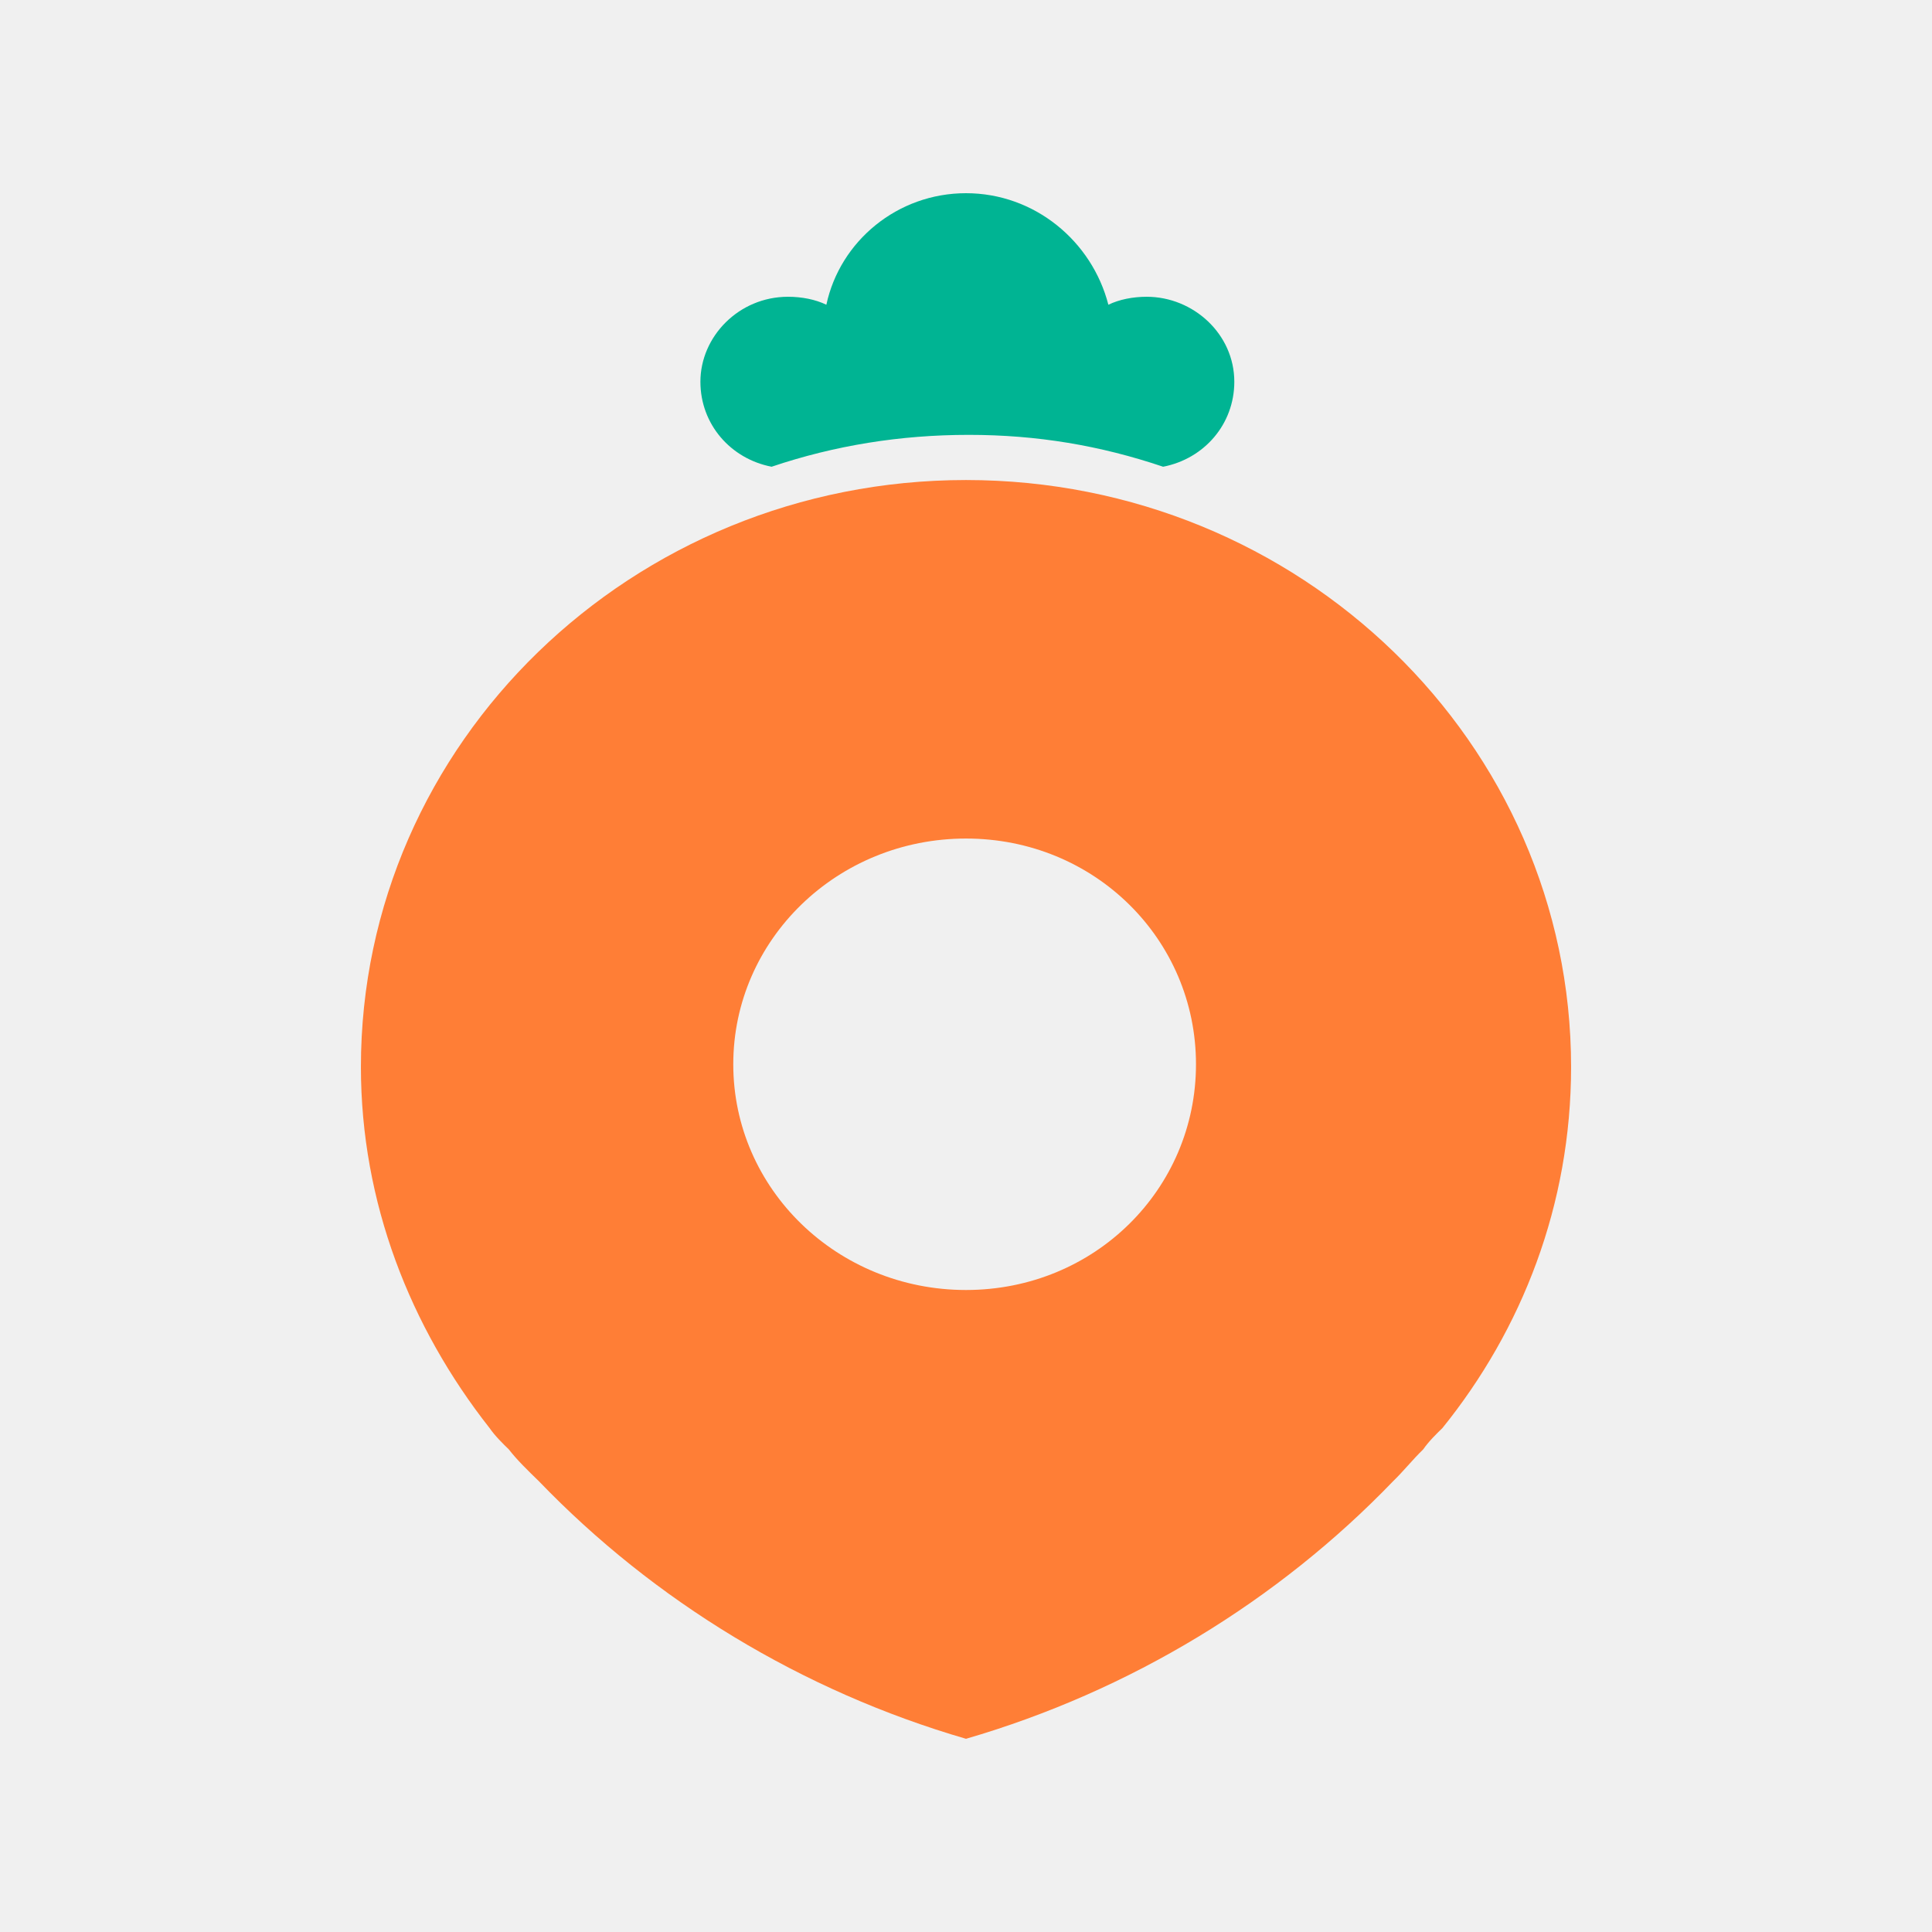
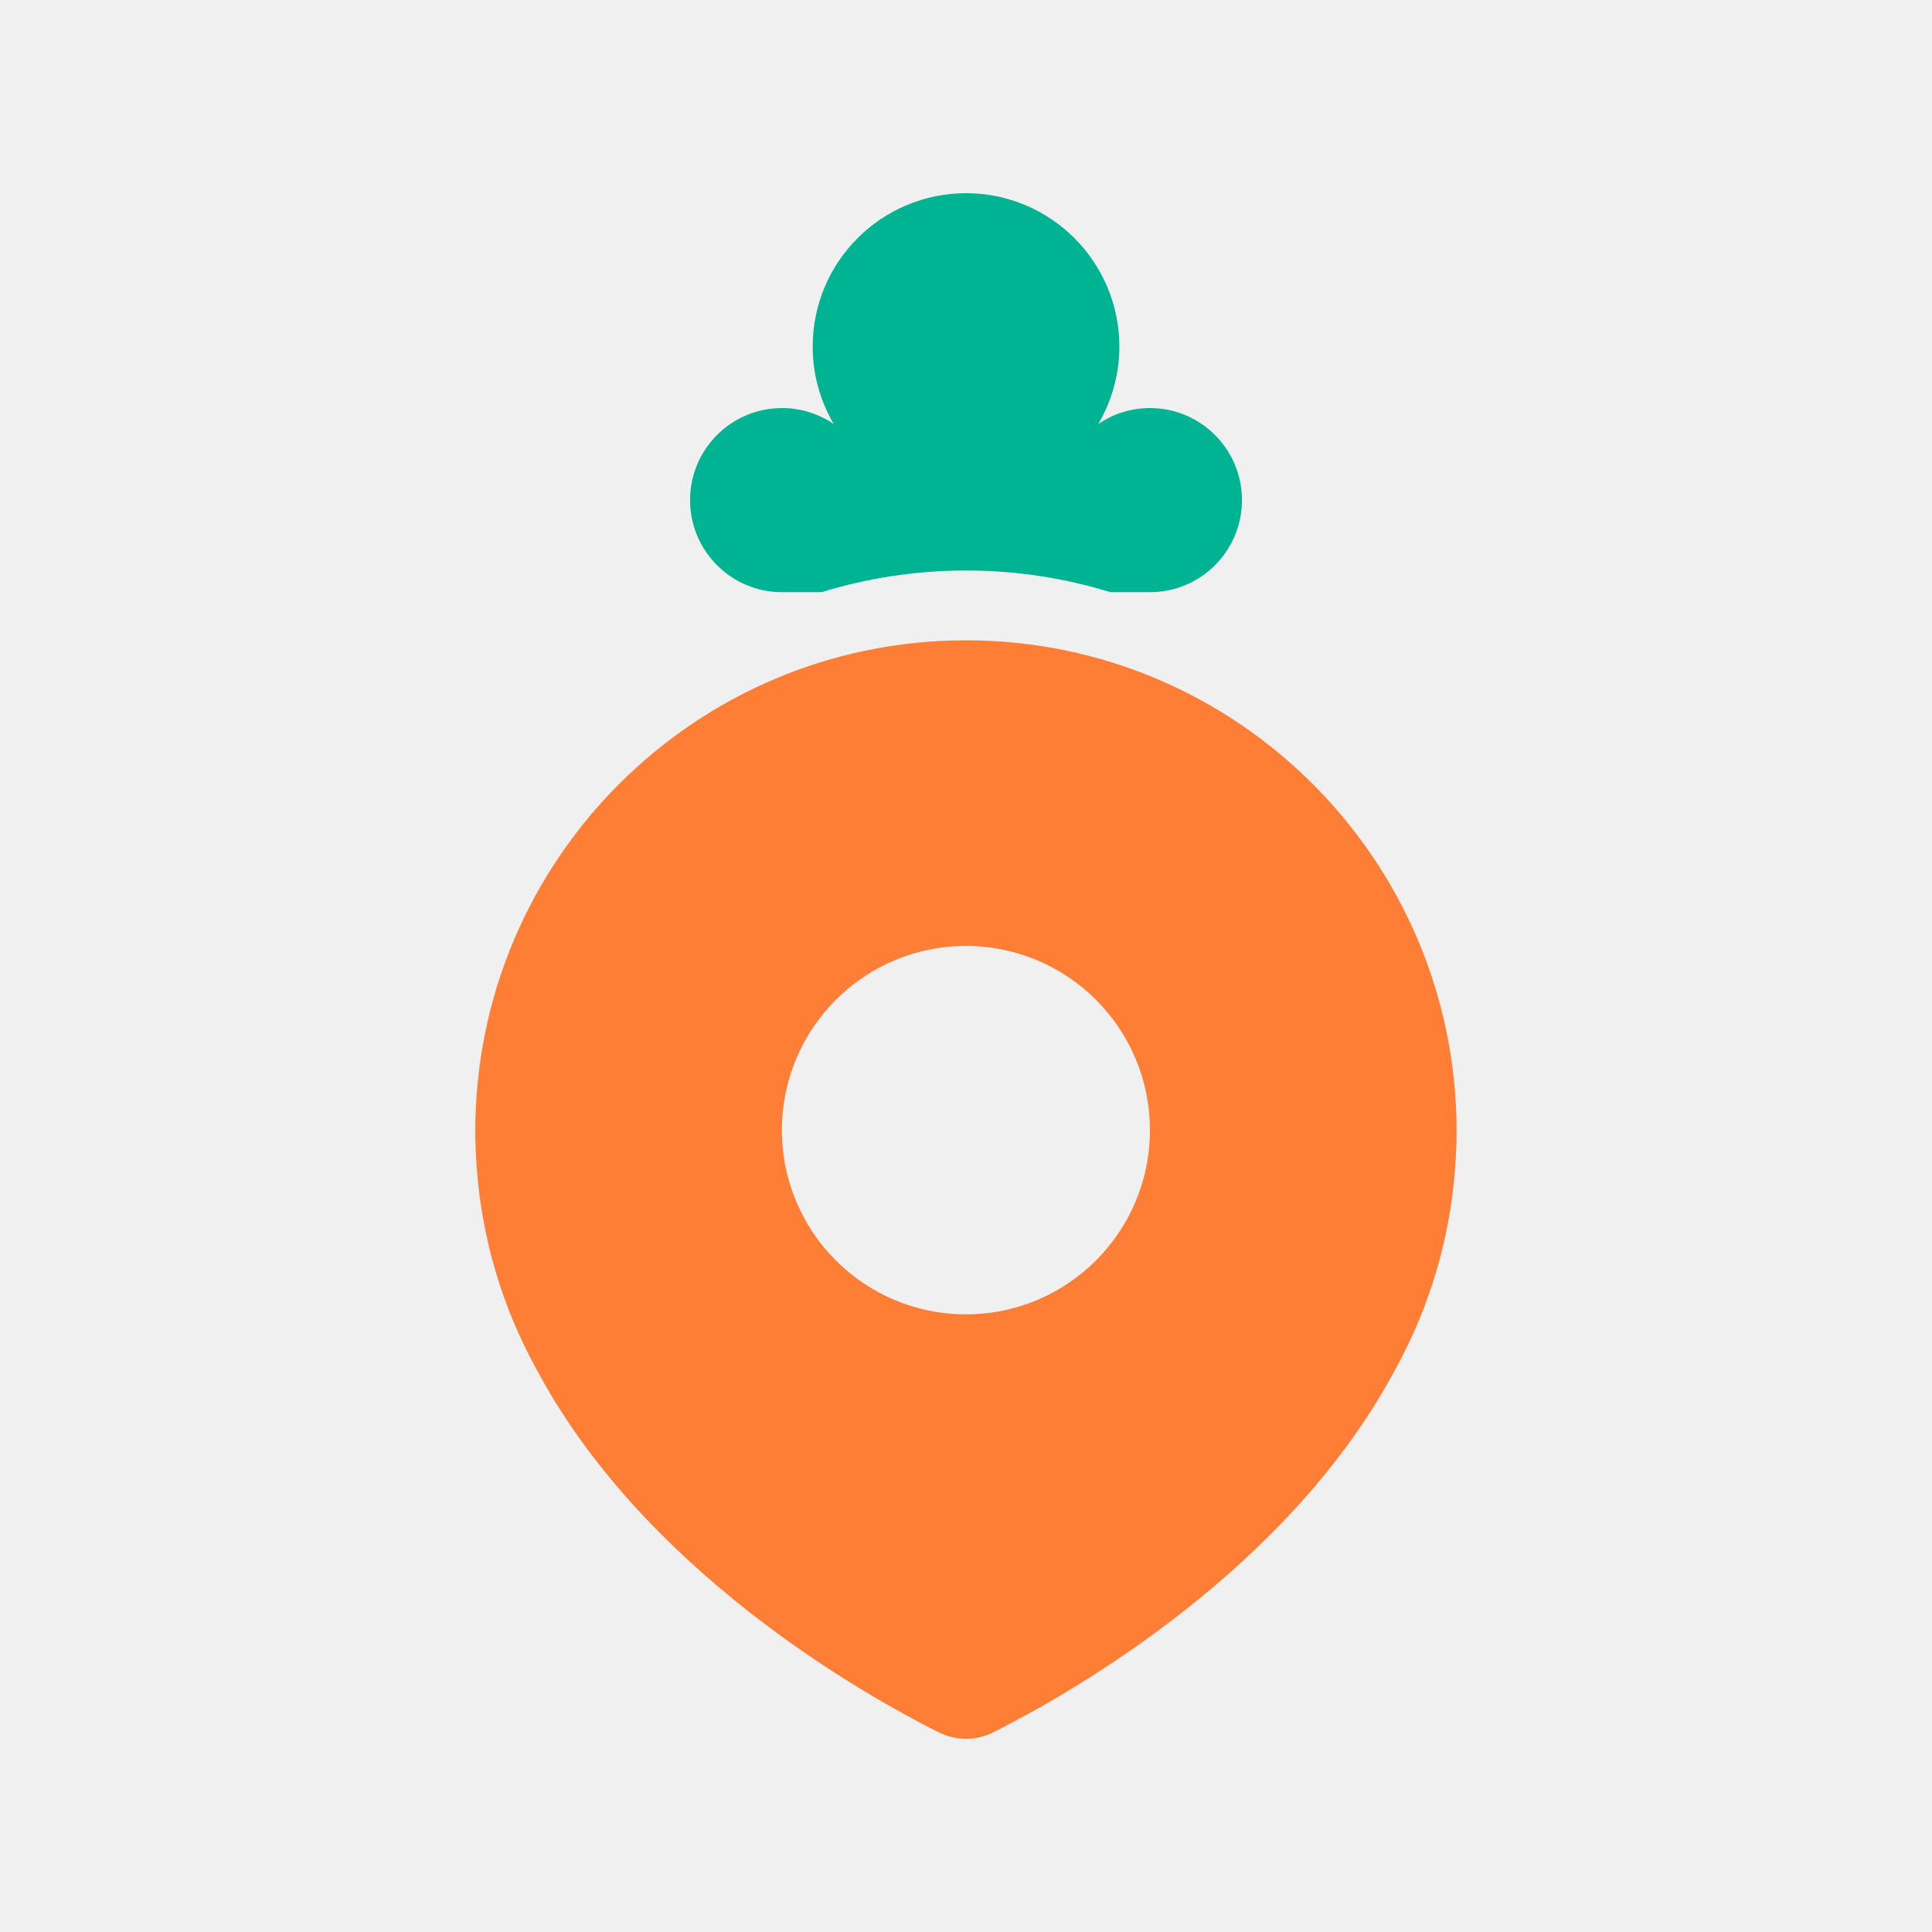
<svg xmlns="http://www.w3.org/2000/svg" width="500" height="500" viewBox="0 0 500 500" fill="none">
-   <path d="M250 124.231C163.553 124.231 93.404 192.271 93.404 276.119C93.404 311.17 106.159 343.472 126.707 369.589C128.125 371.65 130.25 373.712 131.667 375.087C133.793 377.836 136.627 380.586 139.462 383.334C169.222 414.261 207.485 437.629 250 450C292.515 437.629 330.778 414.261 360.538 383.334C363.372 380.586 365.498 377.836 368.332 375.087C369.749 373.025 371.875 370.963 373.292 369.589C393.841 344.16 406.596 311.857 406.596 276.119C406.596 192.271 336.447 124.231 250 124.231ZM250 333.85C216.697 333.85 189.771 307.733 189.771 275.432C189.771 243.13 216.697 217.014 250 217.014C283.304 217.014 309.521 243.13 309.521 275.432C309.521 307.733 283.304 333.85 250 333.85Z" fill="#FF7E36" />
-   <path d="M301.016 120.79C311.644 118.728 319.439 109.793 319.439 98.797C319.439 86.426 308.811 76.804 296.765 76.804C293.221 76.804 289.678 77.491 286.845 78.866C282.593 62.371 267.712 50 249.998 50C232.284 50 217.404 62.371 213.861 78.866C211.026 77.491 207.484 76.804 203.941 76.804C191.186 76.804 181.266 87.113 181.266 98.797C181.266 109.793 189.061 118.728 199.689 120.79C215.987 115.291 232.992 112.542 250.707 112.542C268.421 112.542 284.718 115.291 301.016 120.79Z" fill="#00B493" />
+   <g clip-path="url(#clip0_201_41)">
+     <path d="M249.977 165.711C179.847 165.711 123 222.613 123 292.811C123 295.769 123.138 298.685 123.331 301.56C123.373 302.113 123.414 302.666 123.456 303.233C124.919 321.325 130.152 338.366 138.396 353.528C166.011 406.145 222.941 438.294 242.894 448.314C247.381 450.567 252.601 450.567 257.074 448.314C277.013 438.294 333.943 406.159 361.559 353.542C369.816 338.366 375.049 321.311 376.512 303.191C376.554 302.666 376.595 302.127 376.637 301.602C376.83 298.699 376.968 295.769 376.968 292.811C376.968 222.613 320.121 165.711 249.991 165.711H249.977V165.711ZM249.977 340.149C223.673 340.149 202.354 318.809 202.354 292.48C202.354 266.15 223.673 244.81 249.977 244.81C276.281 244.81 297.6 266.15 297.6 292.48C297.6 318.809 276.281 340.149 249.977 340.149V340.149Z" fill="#FF7E36" />
+     <path d="M202.367 153.258H212.613C224.432 149.623 236.984 147.647 249.991 147.647C262.998 147.647 275.549 149.61 287.369 153.258H297.614C310.759 153.258 321.419 142.588 321.419 129.431C321.419 116.273 310.759 105.603 297.614 105.603C292.643 105.603 288.045 107.137 284.234 109.735C287.672 103.847 289.688 97.02 289.688 89.722C289.688 67.788 271.918 50 250.005 50C228.091 50 210.321 67.788 210.321 89.722C210.321 97.034 212.323 103.861 215.775 109.735C211.964 107.137 207.352 105.603 202.395 105.603C189.25 105.603 178.59 116.273 178.59 129.431C178.59 142.588 189.25 153.258 202.395 153.258H202.367V153.258Z" fill="#00B493" />
+   </g>
+   <defs>
+     <clipPath id="clip0_201_41">
+       <rect width="253.968" height="400" fill="white" transform="translate(123 50)" />
+     </clipPath>
+   </defs>
</svg>
